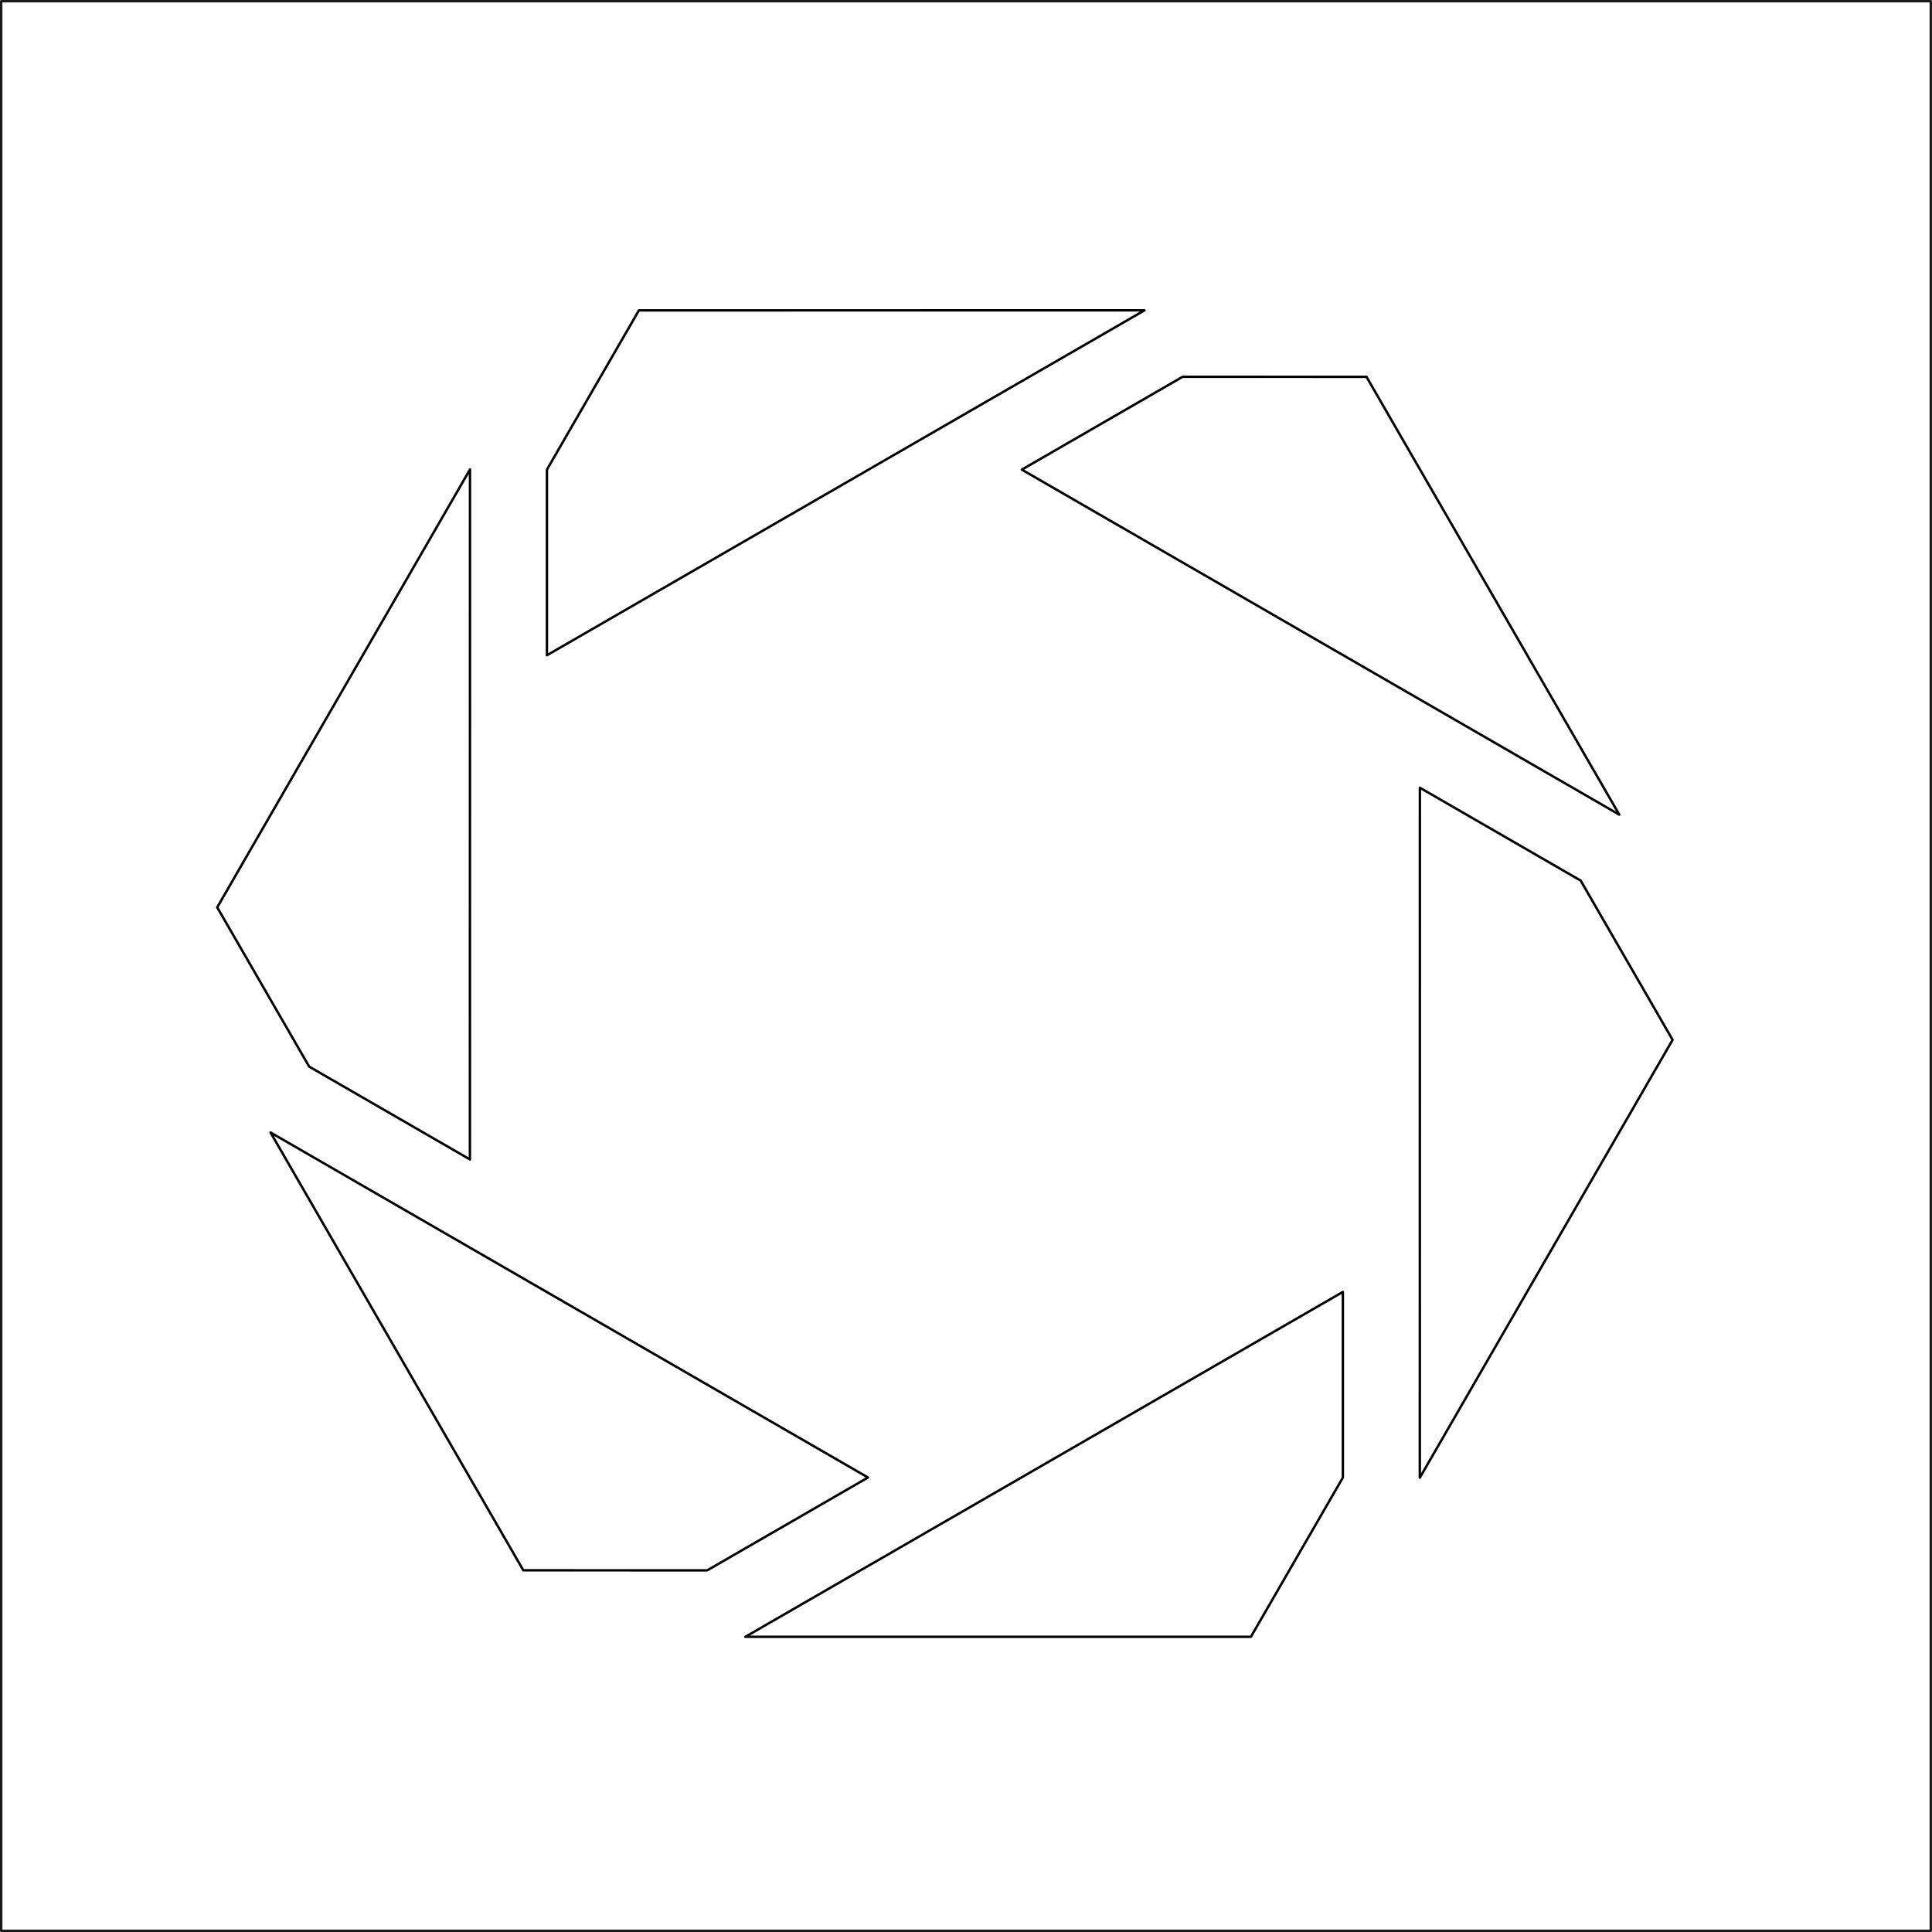
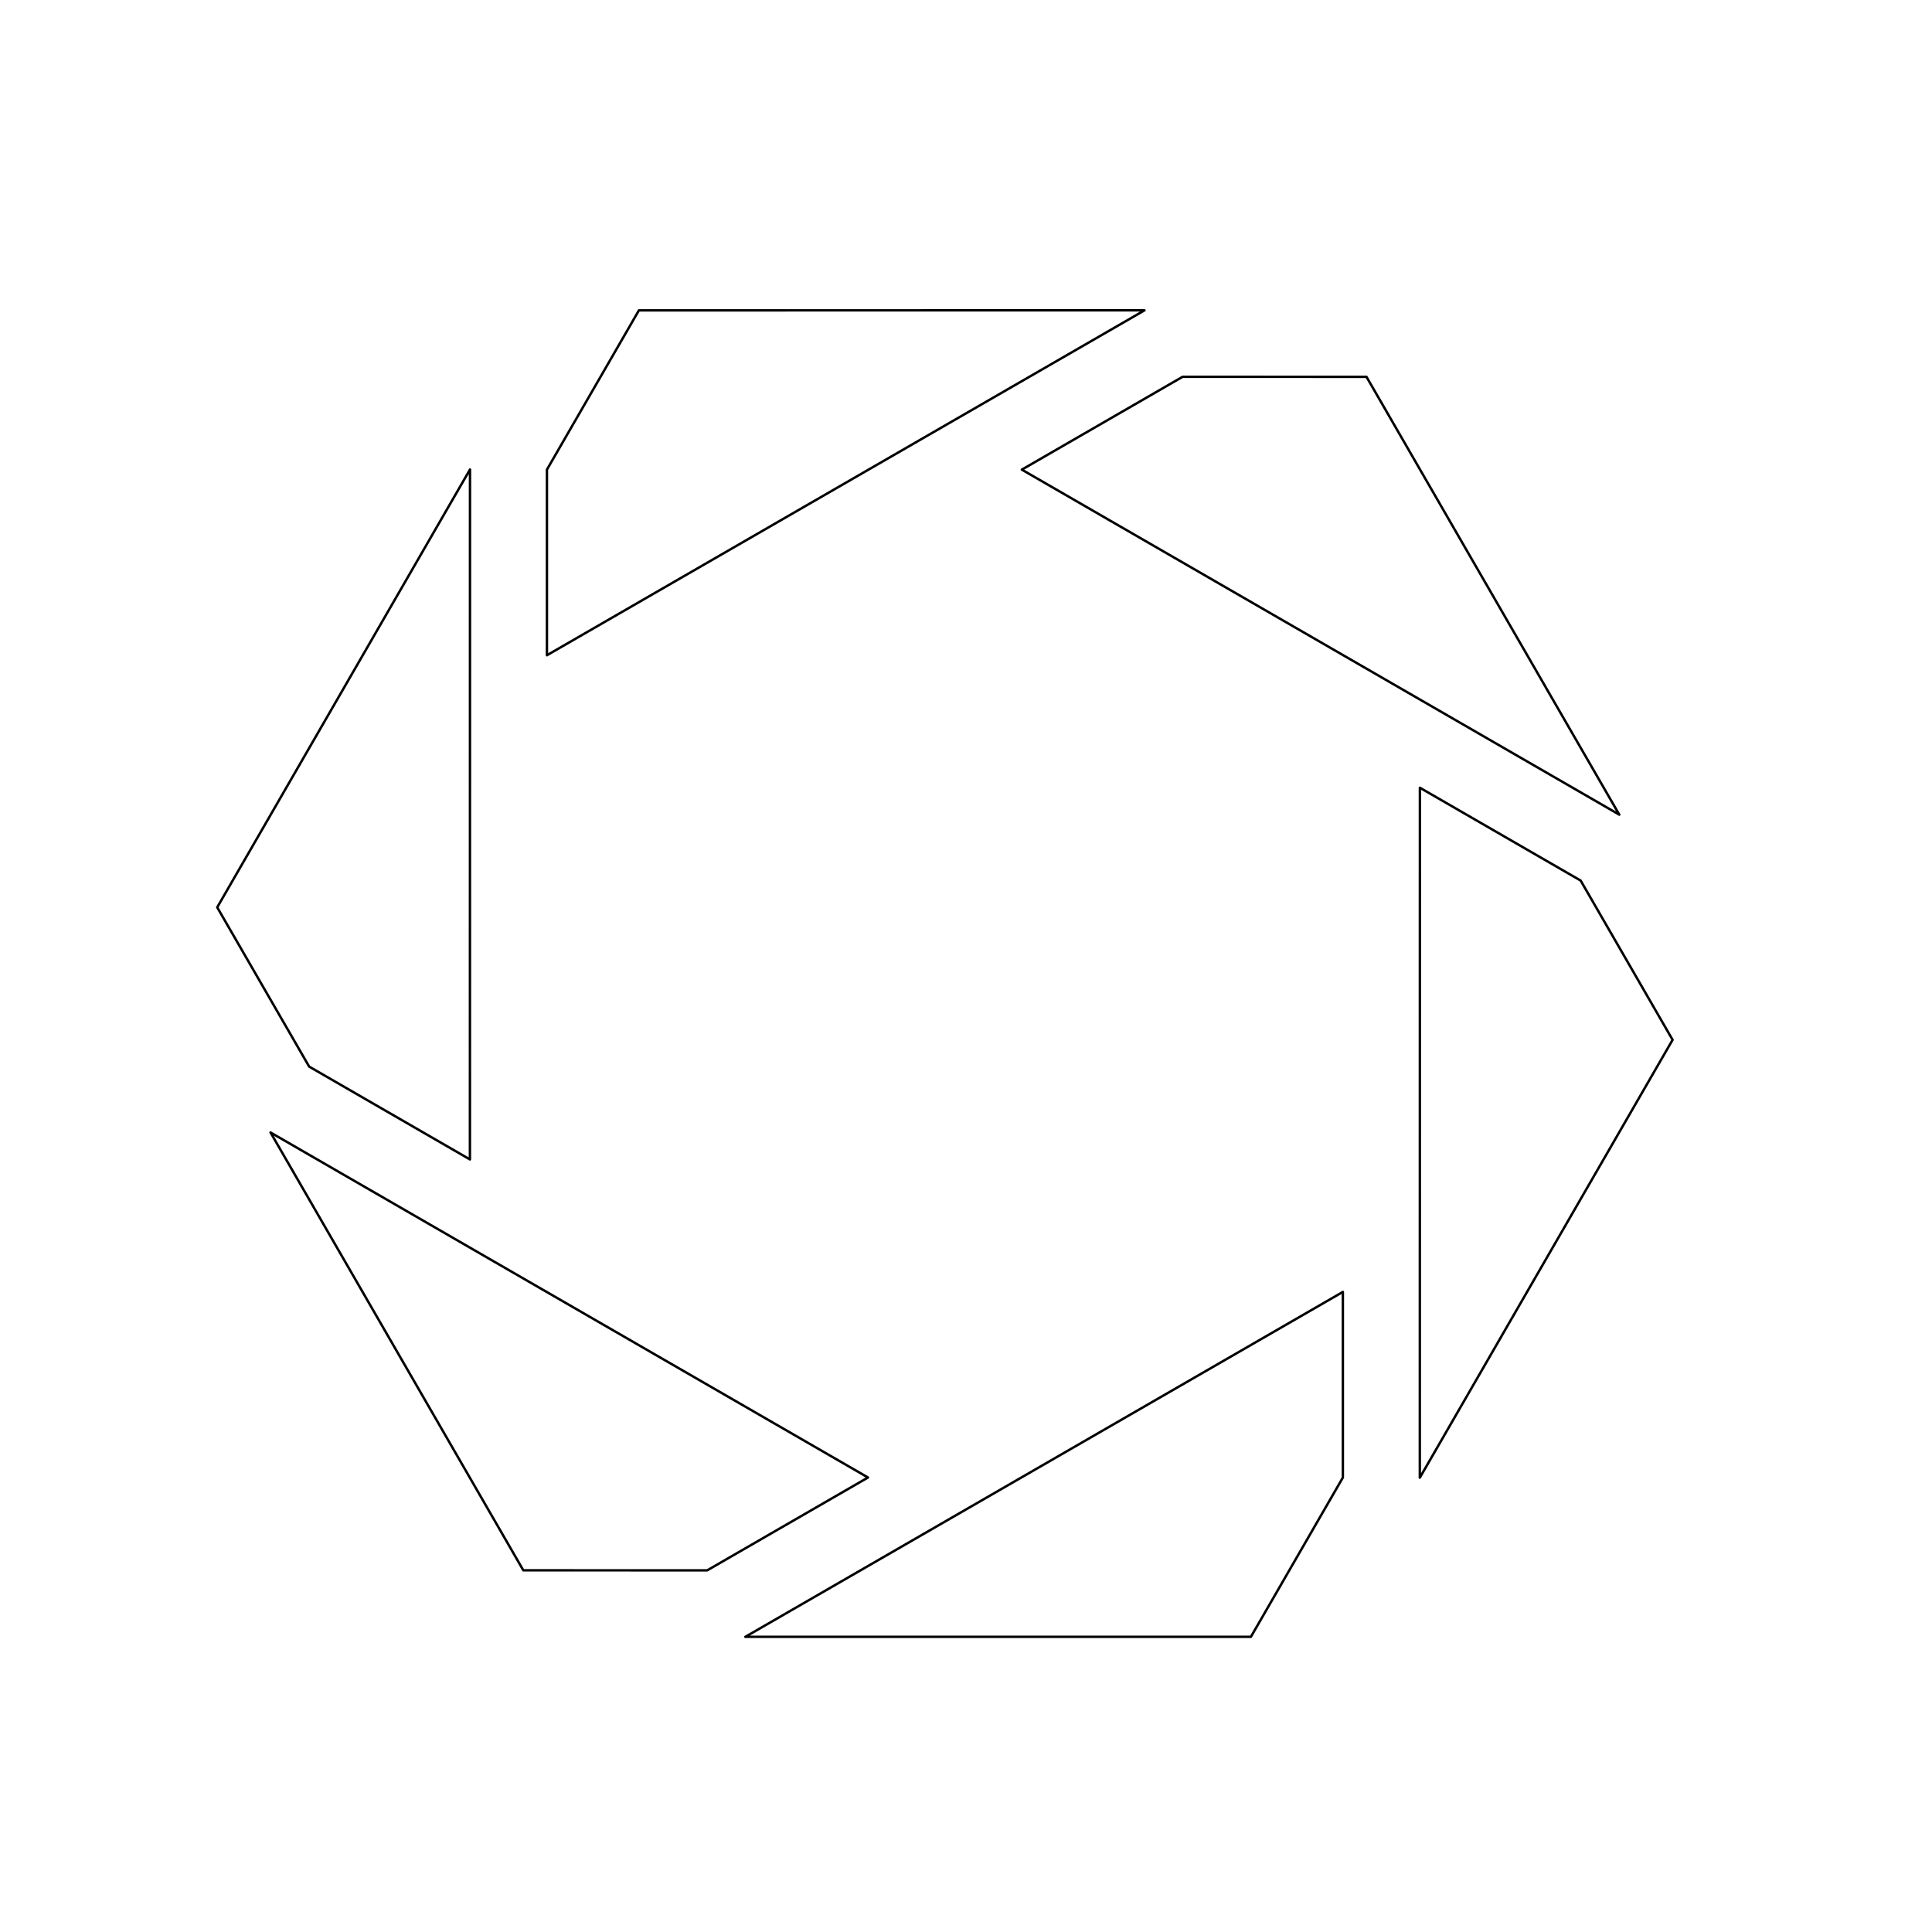
<svg xmlns="http://www.w3.org/2000/svg" width="80mm" height="80mm" viewBox="0 0 80 80" version="1.1" id="svg1">
  <defs id="defs1" />
  <g id="layer1" transform="translate(-14.77948,-17.49243)">
-     <rect style="fill:none;stroke:#1a1a1a;stroke-width:0.1;stroke-linecap:round;stroke-linejoin:round;stroke-dasharray:none" id="rect1" width="79.9" height="79.9" x="14.829" y="17.542" />
    <g id="g276" />
    <g id="g278" transform="rotate(90,150.0232,417.3239)" />
    <g id="g280" transform="rotate(180,150.0272,417.3217)" />
    <g id="g282" transform="rotate(-90,150.0312,417.3194)" />
    <path id="path2" style="fill:none;stroke:#000000;stroke-width:0.1;stroke-linecap:round;stroke-linejoin:round" d="m 66.577,85.269 3.808,-6.594 -3.1e-5,-7.687 -24.743,14.282 z" />
    <path id="path8" style="fill:none;stroke:#000000;stroke-width:0.1;stroke-linecap:round;stroke-linejoin:round" d="m 36.449,82.516 7.615,9.16e-4 6.657,-3.844 -24.74,-14.287 z" />
    <path id="path9" style="fill:none;stroke:#000000;stroke-width:0.1;stroke-linecap:round;stroke-linejoin:round" d="m 23.774,55.063 3.807,6.595 6.657,3.844 0.003,-28.569 z" />
    <path id="path10" style="fill:none;stroke:#000000;stroke-width:0.1;stroke-linecap:round;stroke-linejoin:round" d="m 41.235,30.344 -3.808,6.594 3e-5,7.687 24.743,-14.282 z" />
    <path id="path11" style="fill:none;stroke:#000000;stroke-width:0.1;stroke-linecap:round;stroke-linejoin:round" d="m 71.363,33.096 -7.615,-9.16e-4 -6.657,3.844 24.74,14.287 z" />
    <path id="path12" style="fill:none;stroke:#000000;stroke-width:0.1;stroke-linecap:round;stroke-linejoin:round" d="m 84.038,60.55 -3.807,-6.595 -6.657,-3.844 -0.003,28.569 z" />
  </g>
</svg>
